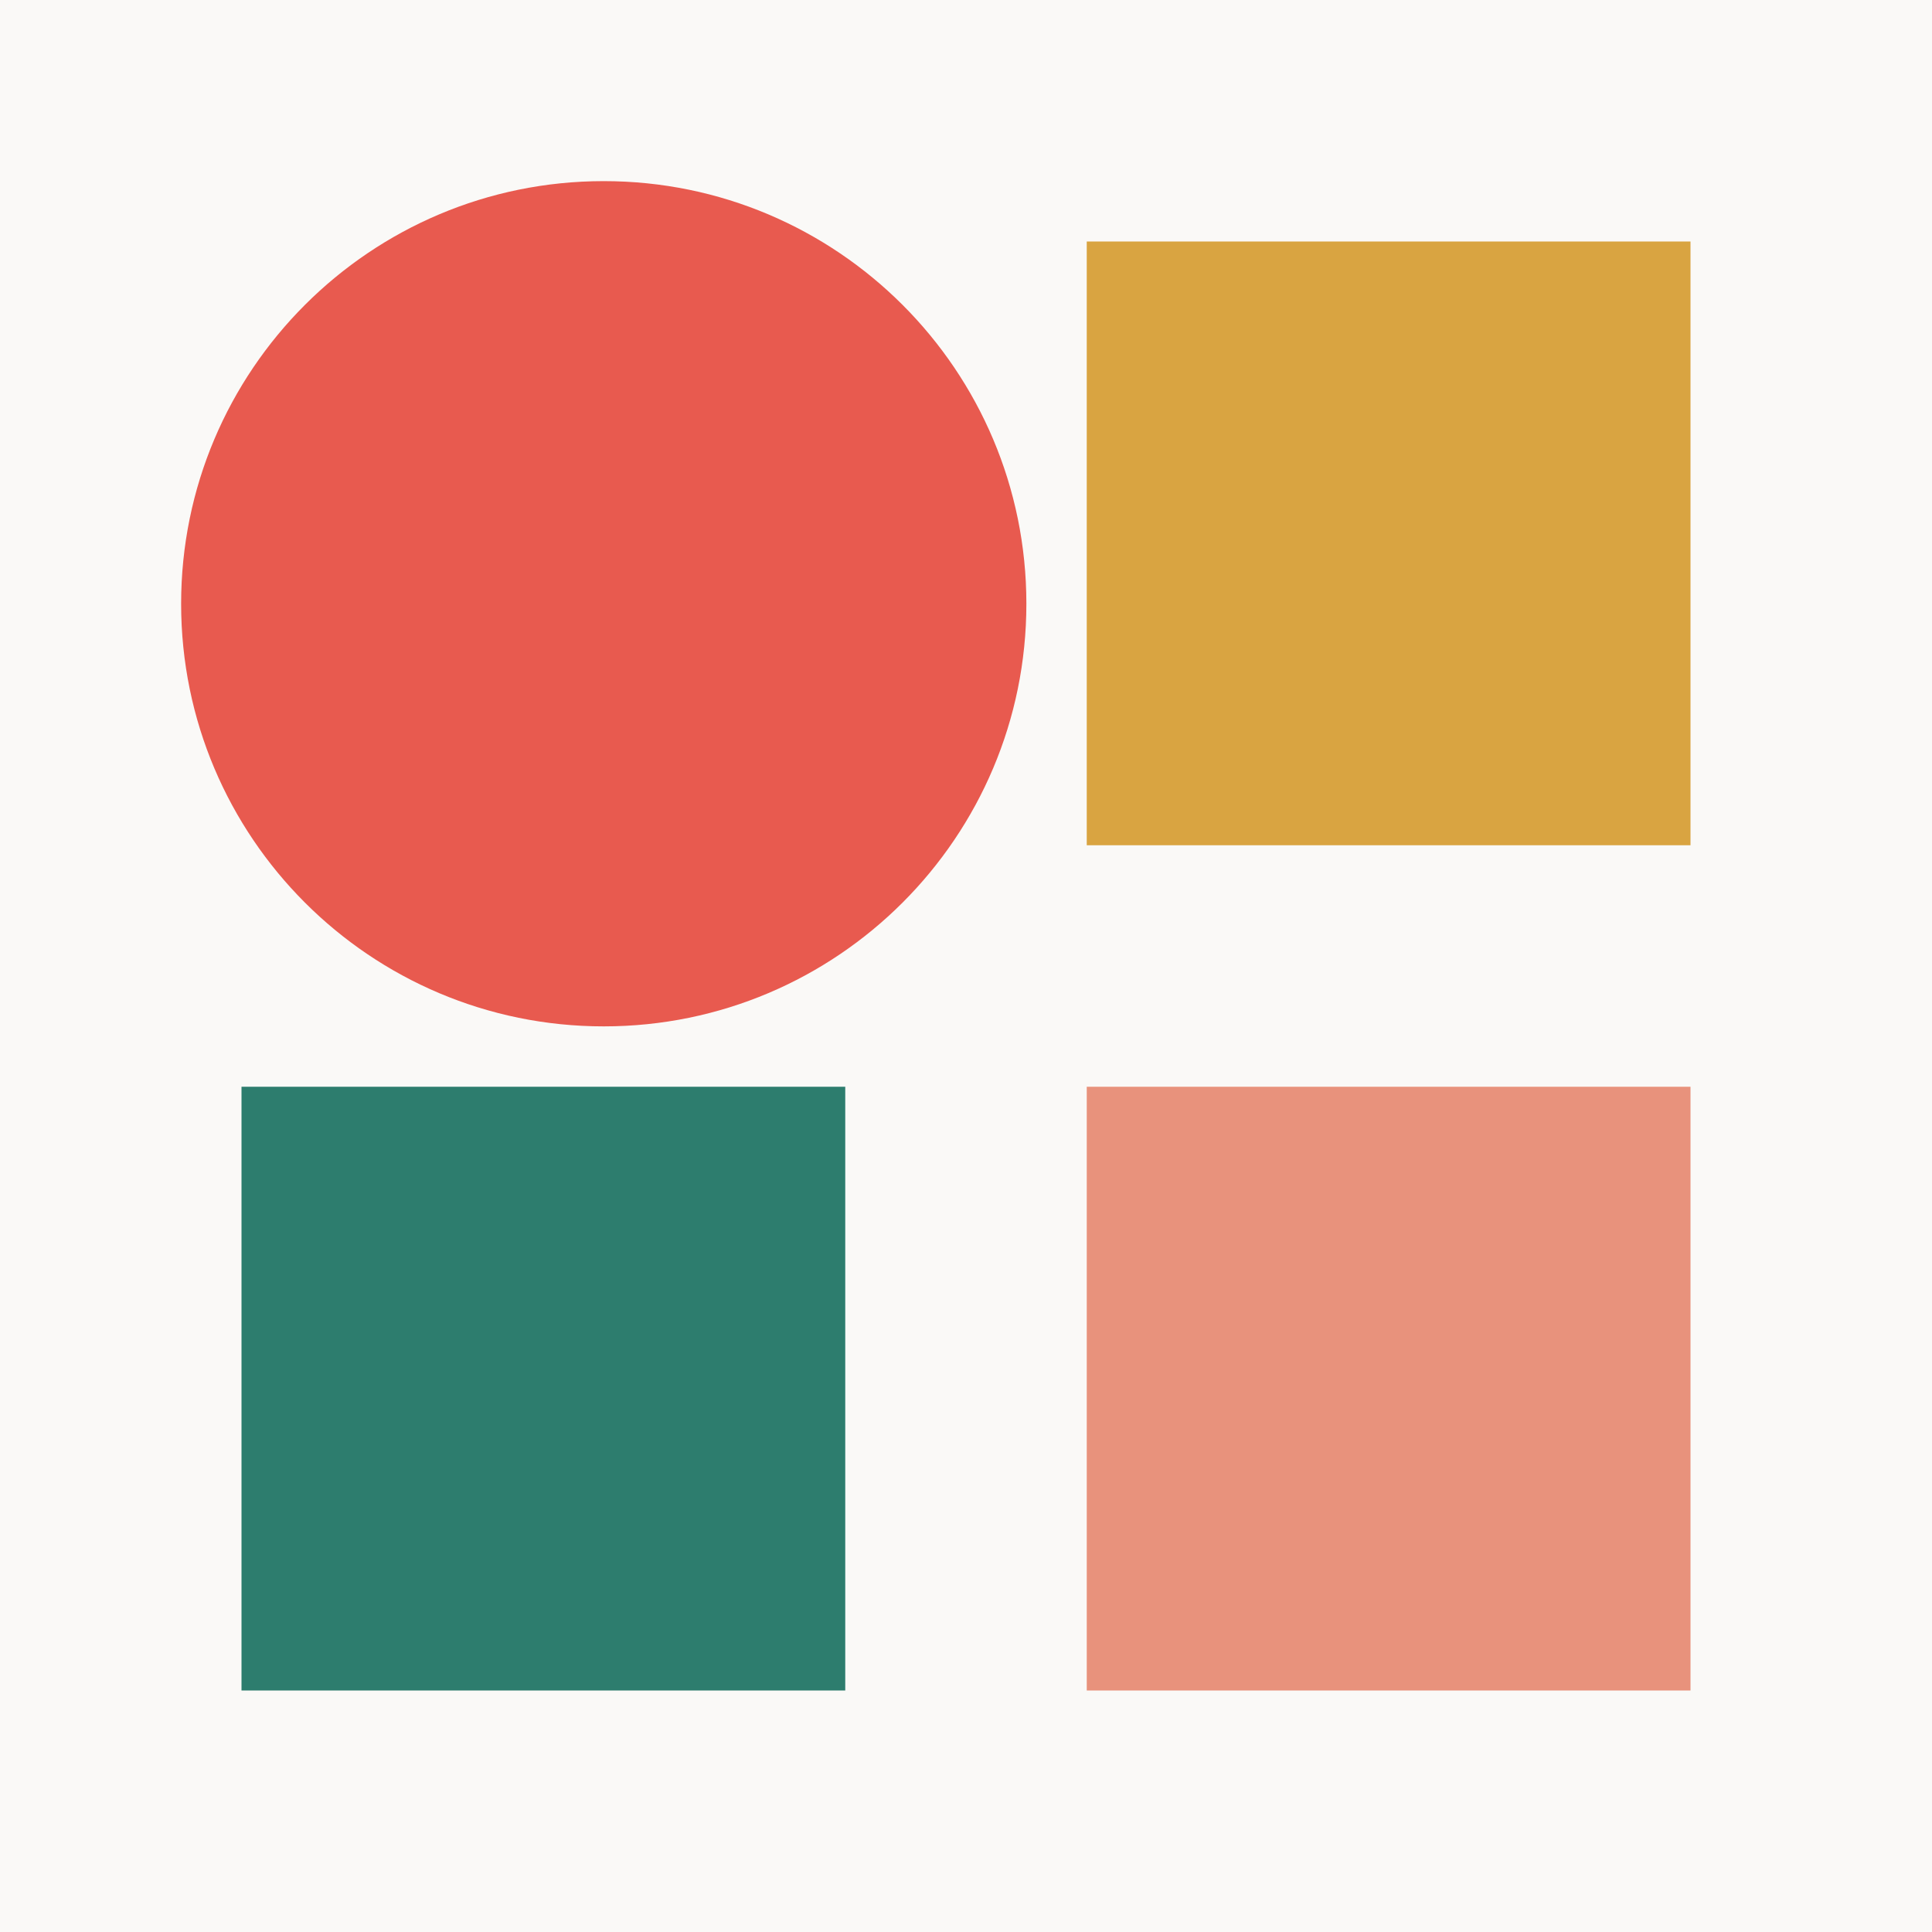
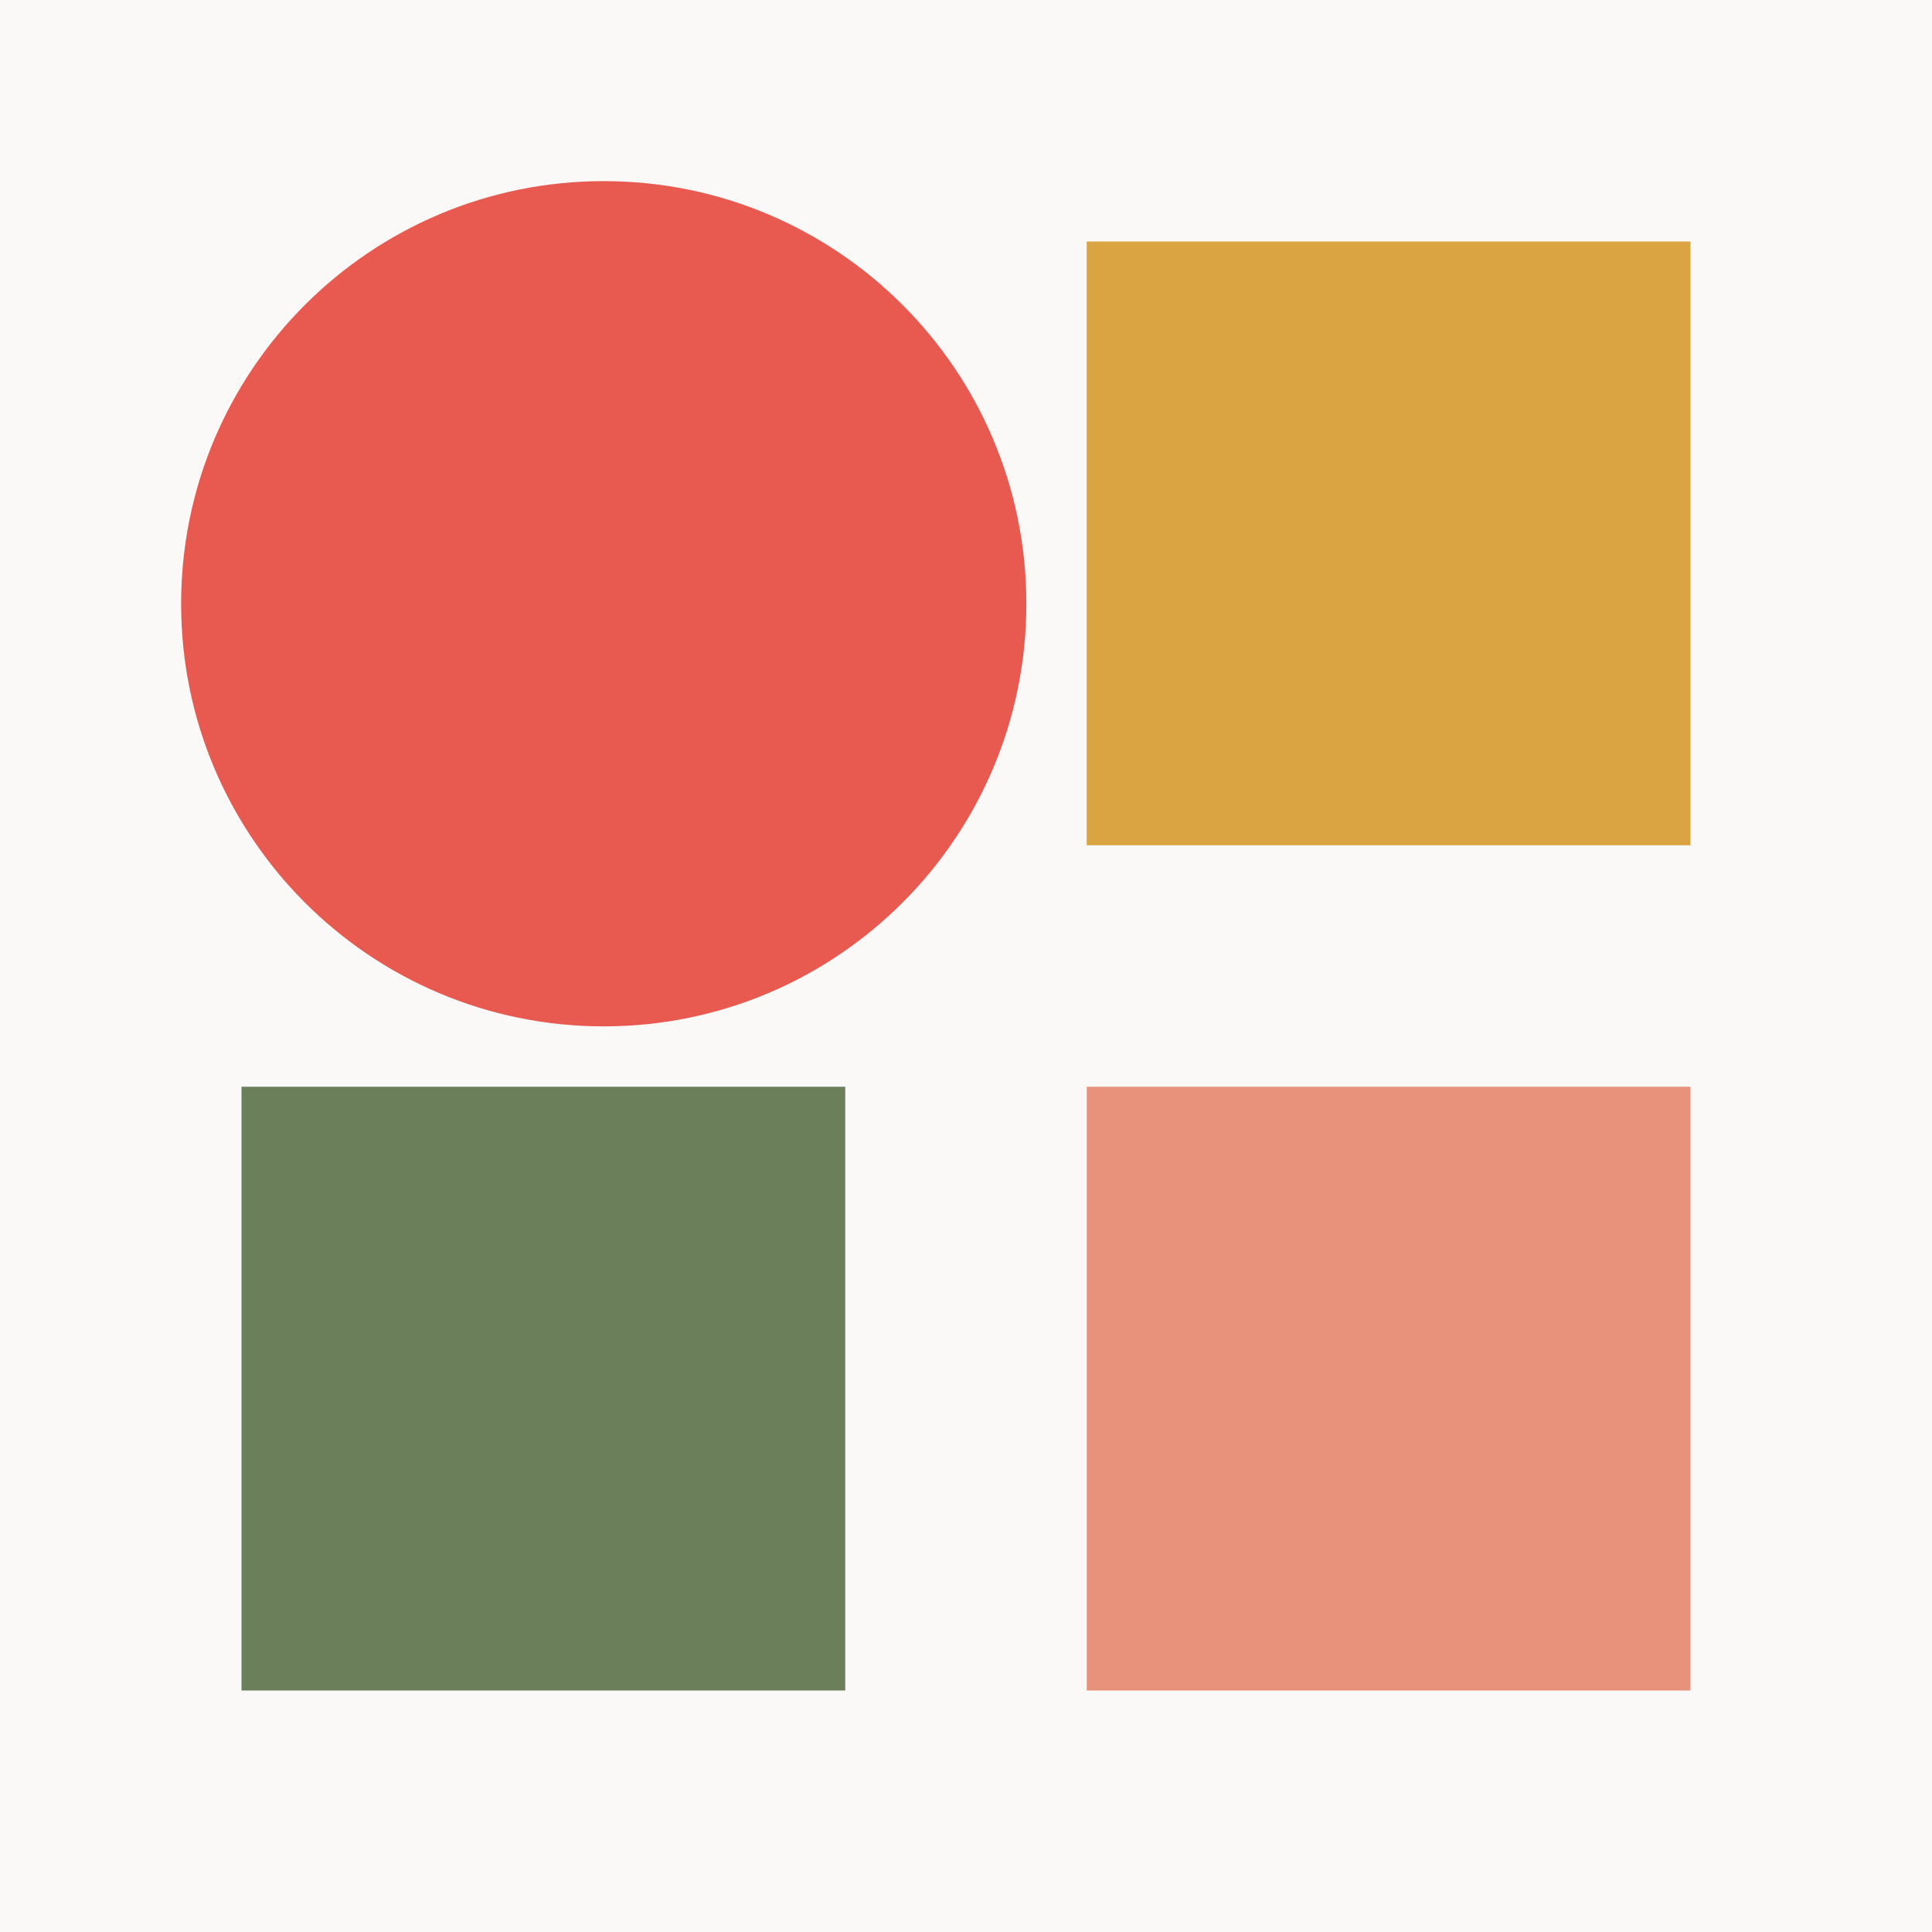
<svg xmlns="http://www.w3.org/2000/svg" viewBox="0 0 32 32">
  <rect width="32" height="32" fill="#faf9f7" />
  <circle cx="10" cy="10" r="7" fill="#e85a4f" />
  <rect x="18" y="4" width="10" height="10" fill="#d9a441" />
-   <rect x="4" y="18" width="10" height="10" fill="#2d7d6e" />
+   <rect x="4" y="18" width="10" height="10" fill="#6b7f5b" />
  <rect x="18" y="18" width="10" height="10" fill="#e8927c" />
</svg>
